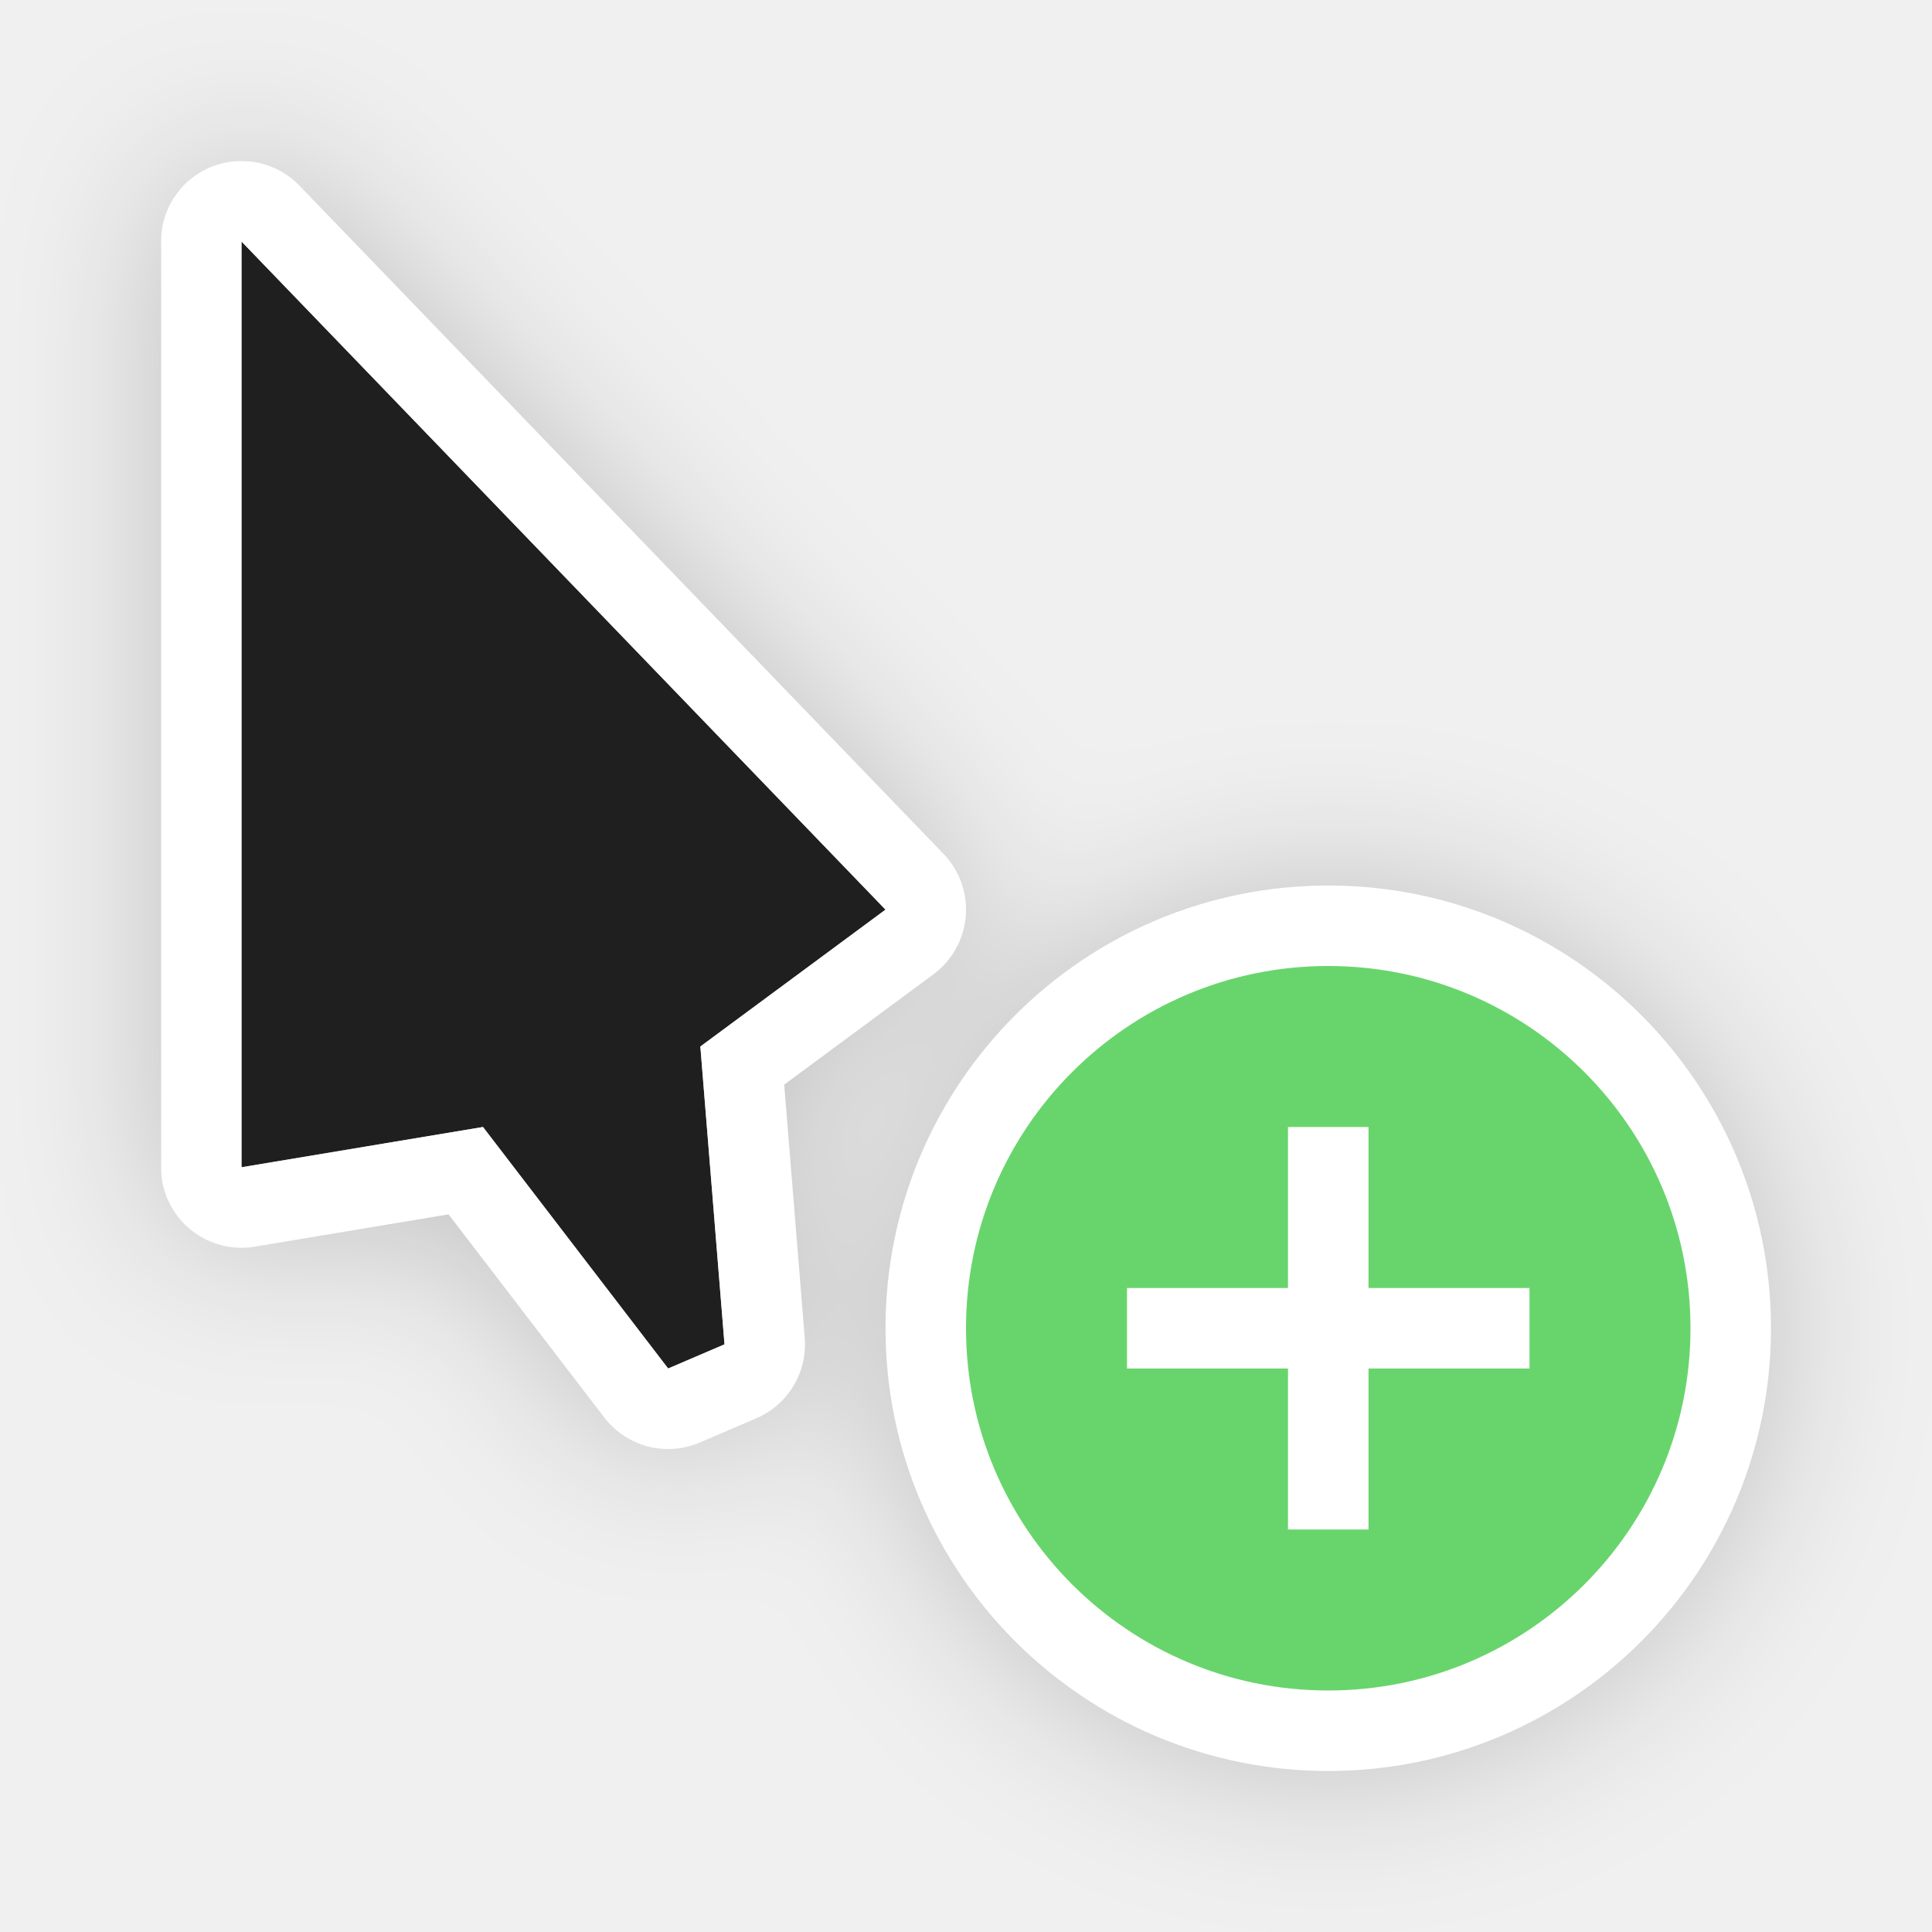
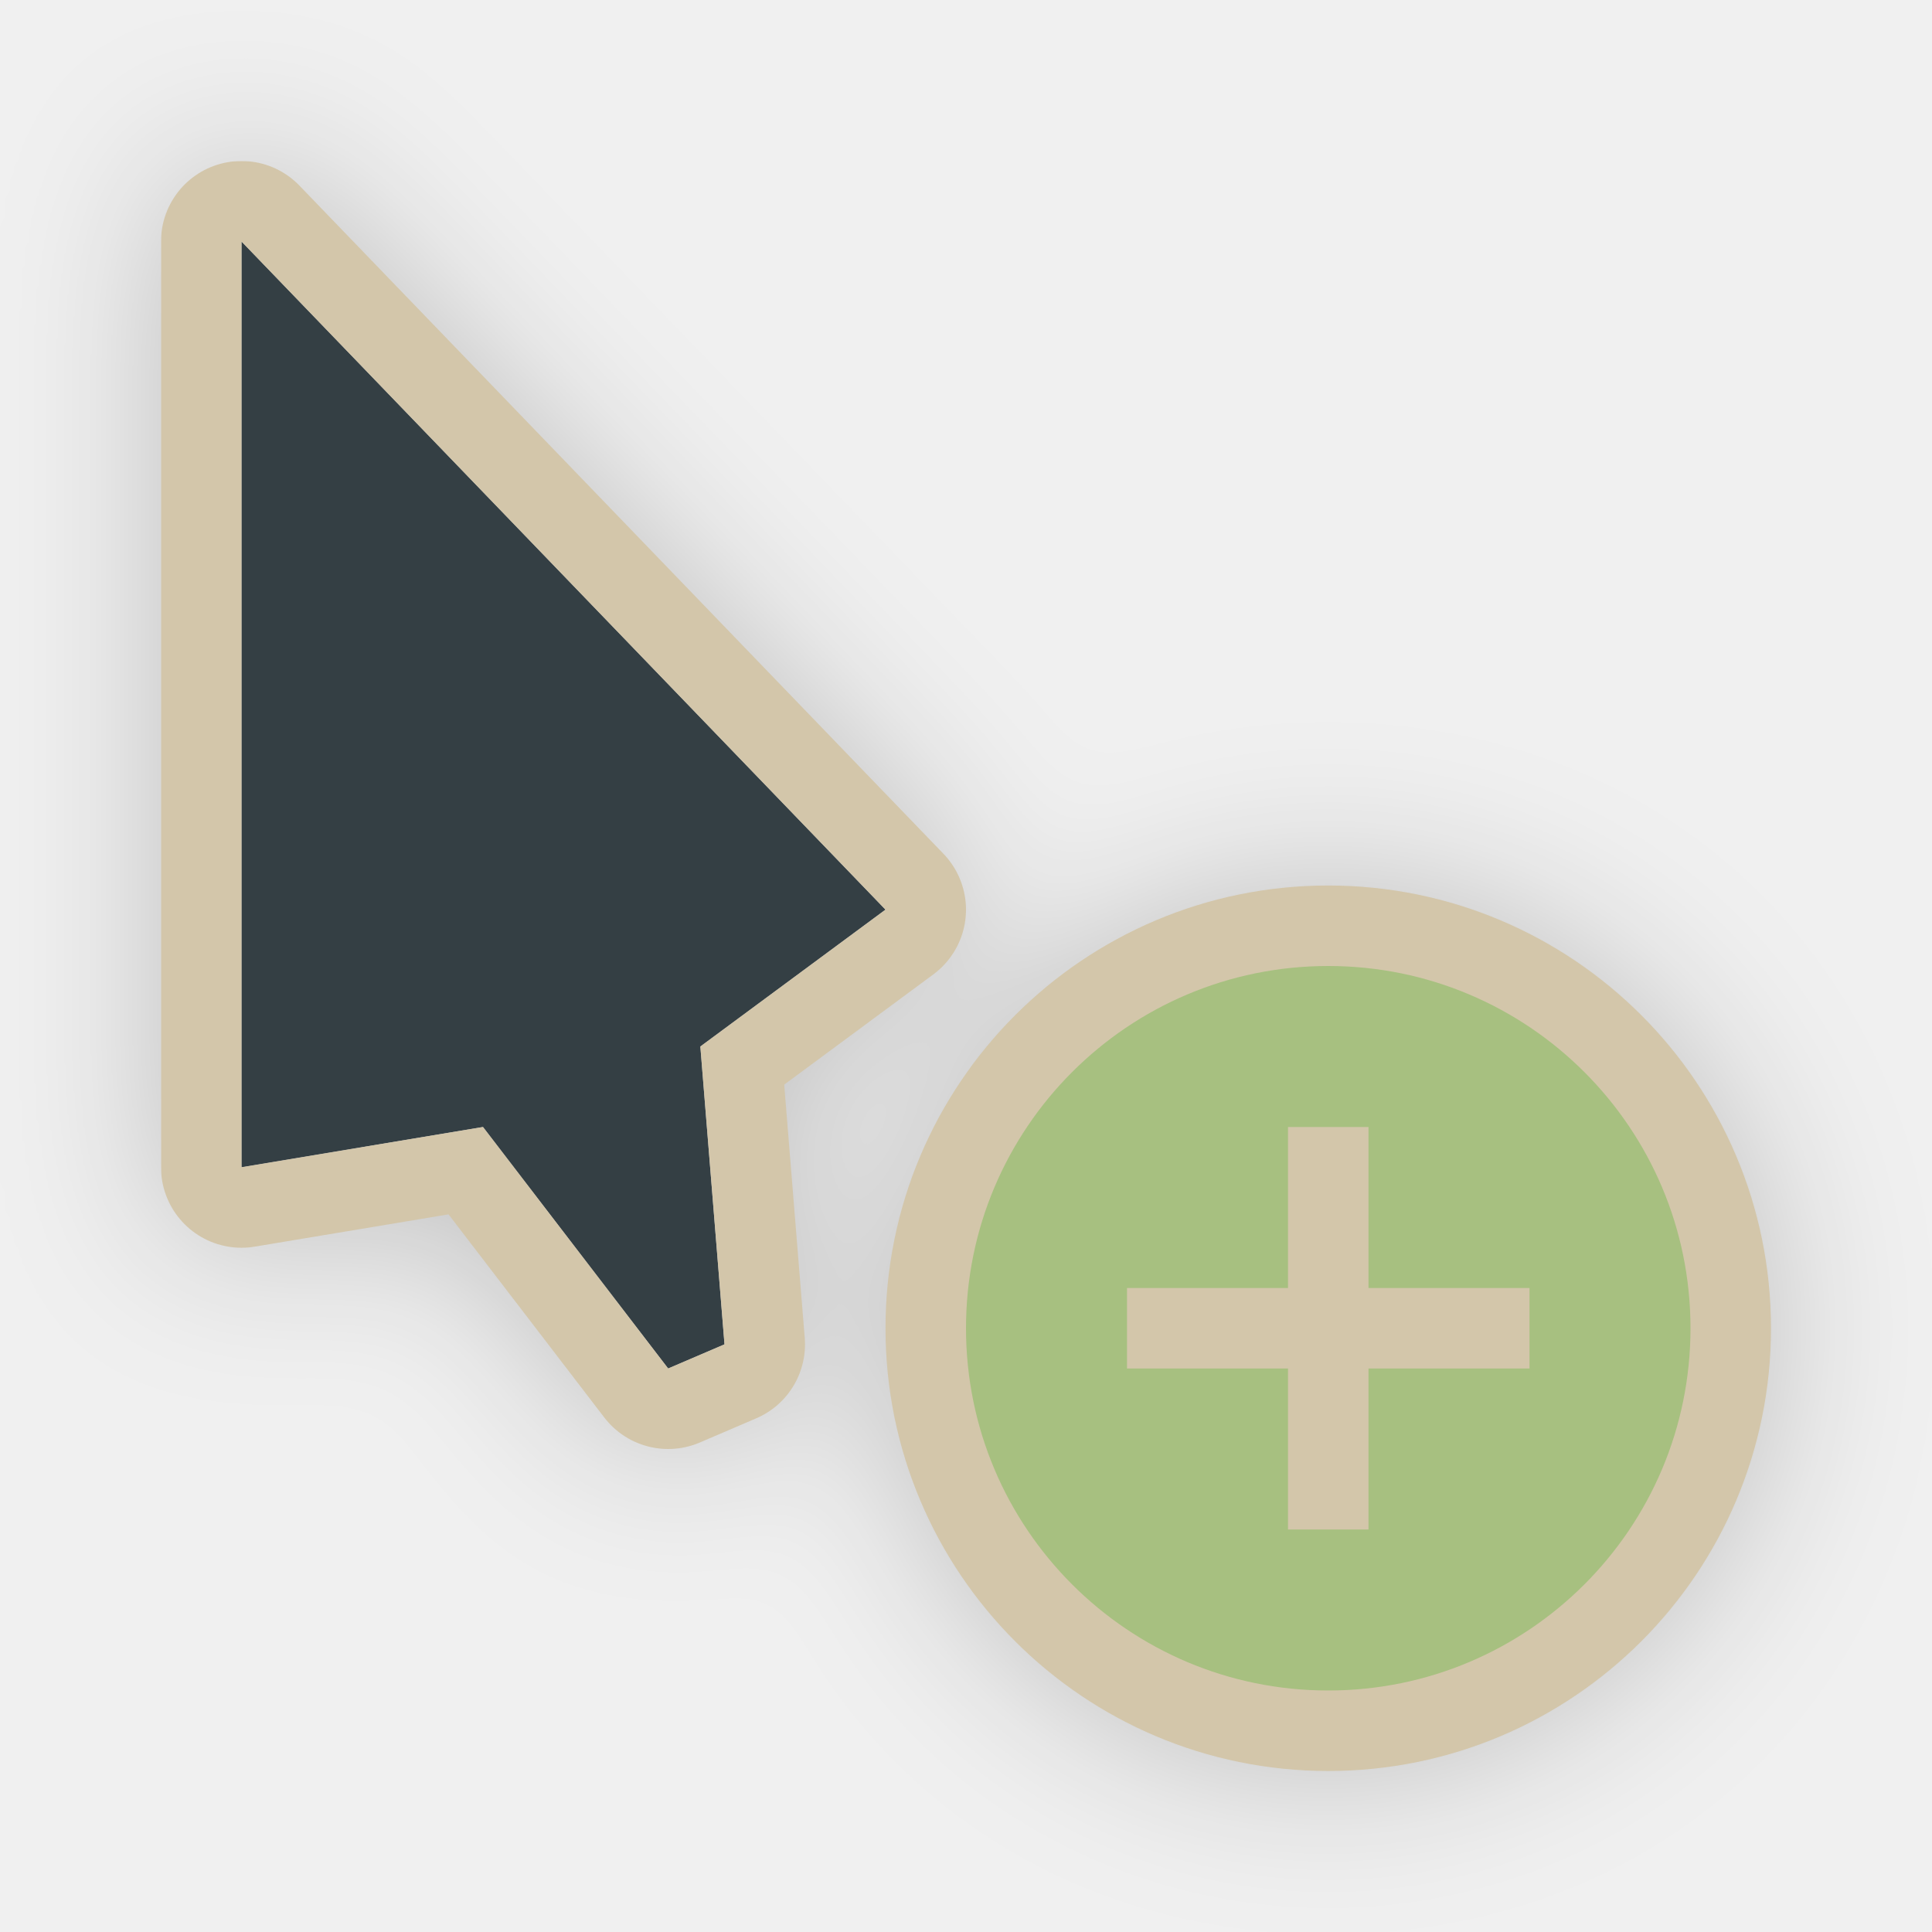
<svg xmlns="http://www.w3.org/2000/svg" width="24" height="24" viewBox="0 0 24 24" fill="none">
-   <g filter="url(#filter0_d_182_6977)">
+   <g clip-path="url(#clip0_182_6977)" filter="url(#filter0_d_182_6977)">
    <mask id="path-1-outside-1_182_6977" maskUnits="userSpaceOnUse" x="2" y="2" width="10" height="16" fill="black">
      <rect fill="white" x="2" y="2" width="10" height="16" />
      <path d="M11 11.3L3 3L3 14.5L6 14L8.3 17L9 16.7L8.7 13L11 11.3Z" />
    </mask>
-     <path d="M11 11.3L3 3L3 14.5L6 14L8.3 17L9 16.7L8.7 13L11 11.3Z" fill="#1F1F1F" />
-     <path d="M11 11.3L3 3L3 14.5L6 14L8.3 17L9 16.7L8.7 13L11 11.3Z" stroke="white" stroke-width="2" stroke-linejoin="round" mask="url(#path-1-outside-1_182_6977)" />
-     <circle cx="16.5" cy="16.5" r="5" fill="#68D56C" stroke="white" stroke-linejoin="round" />
-     <path d="M17 14H16V16H14V17H16V19H17V17H19V16H17V14Z" fill="white" />
+     <path d="M11 11.3L3 3L3 14.5L6 14L8.3 17L9 16.7L8.7 13L11 11.3Z" fill="#343F44" />
+     <path d="M11 11.3L3 3L3 14.5L6 14L8.3 17L9 16.7L8.7 13L11 11.3Z" stroke="#D3C6AA" stroke-width="2" stroke-linejoin="round" mask="url(#path-1-outside-1_182_6977)" />
+     <circle cx="16.5" cy="16.5" r="5" fill="#A7C080" stroke="#D3C6AA" stroke-linejoin="round" />
+     <path d="M17 14H16V16H14V17H16V19H17V17H19V16H17V14Z" fill="#D3C6AA" />
  </g>
  <defs>
    <filter id="filter0_d_182_6977" x="-2" y="-2" width="28" height="28" filterUnits="userSpaceOnUse" color-interpolation-filters="sRGB">
      <feFlood flood-opacity="0" result="BackgroundImageFix" />
      <feColorMatrix in="SourceAlpha" type="matrix" values="0 0 0 0 0 0 0 0 0 0 0 0 0 0 0 0 0 0 127 0" result="hardAlpha" />
      <feOffset />
      <feGaussianBlur stdDeviation="1" />
      <feColorMatrix type="matrix" values="0 0 0 0 0 0 0 0 0 0 0 0 0 0 0 0 0 0 0.2 0" />
      <feBlend mode="normal" in2="BackgroundImageFix" result="effect1_dropShadow_182_6977" />
      <feBlend mode="normal" in="SourceGraphic" in2="effect1_dropShadow_182_6977" result="shape" />
    </filter>
+     <clipPath id="clip0_182_6977">
+       <rect width="24" height="24" fill="white" />
+     </clipPath>
  </defs>
</svg>
